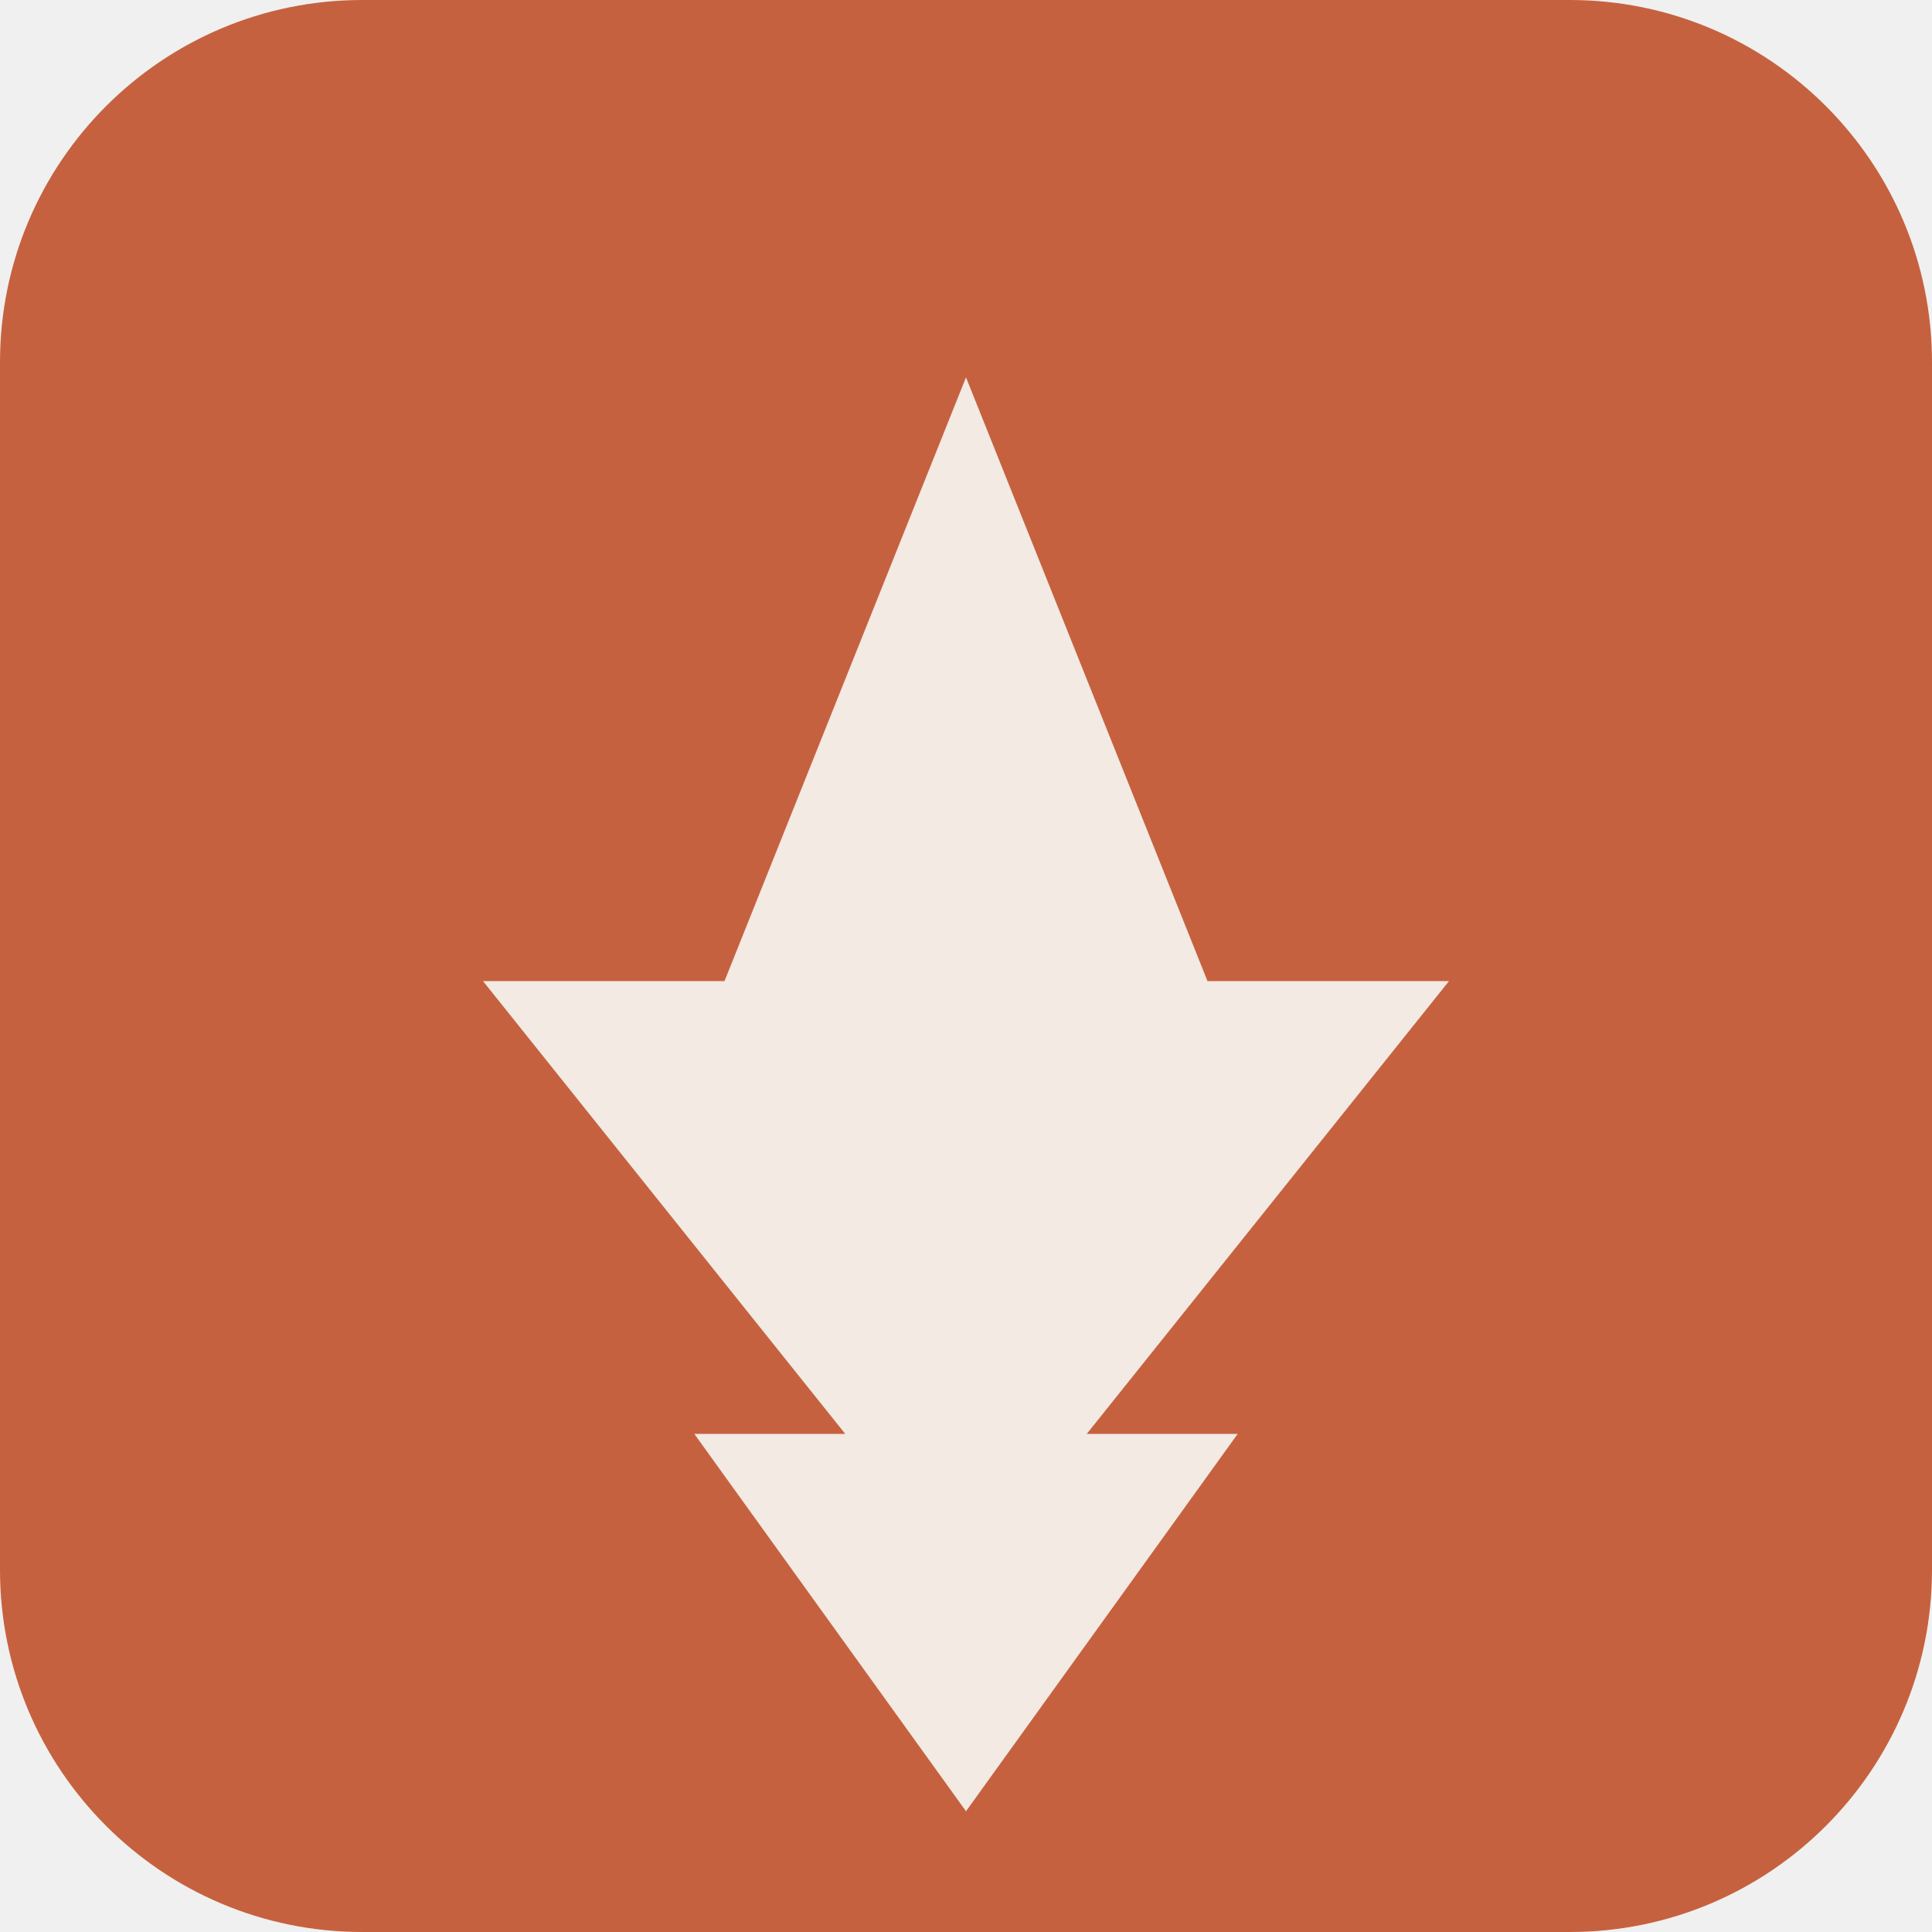
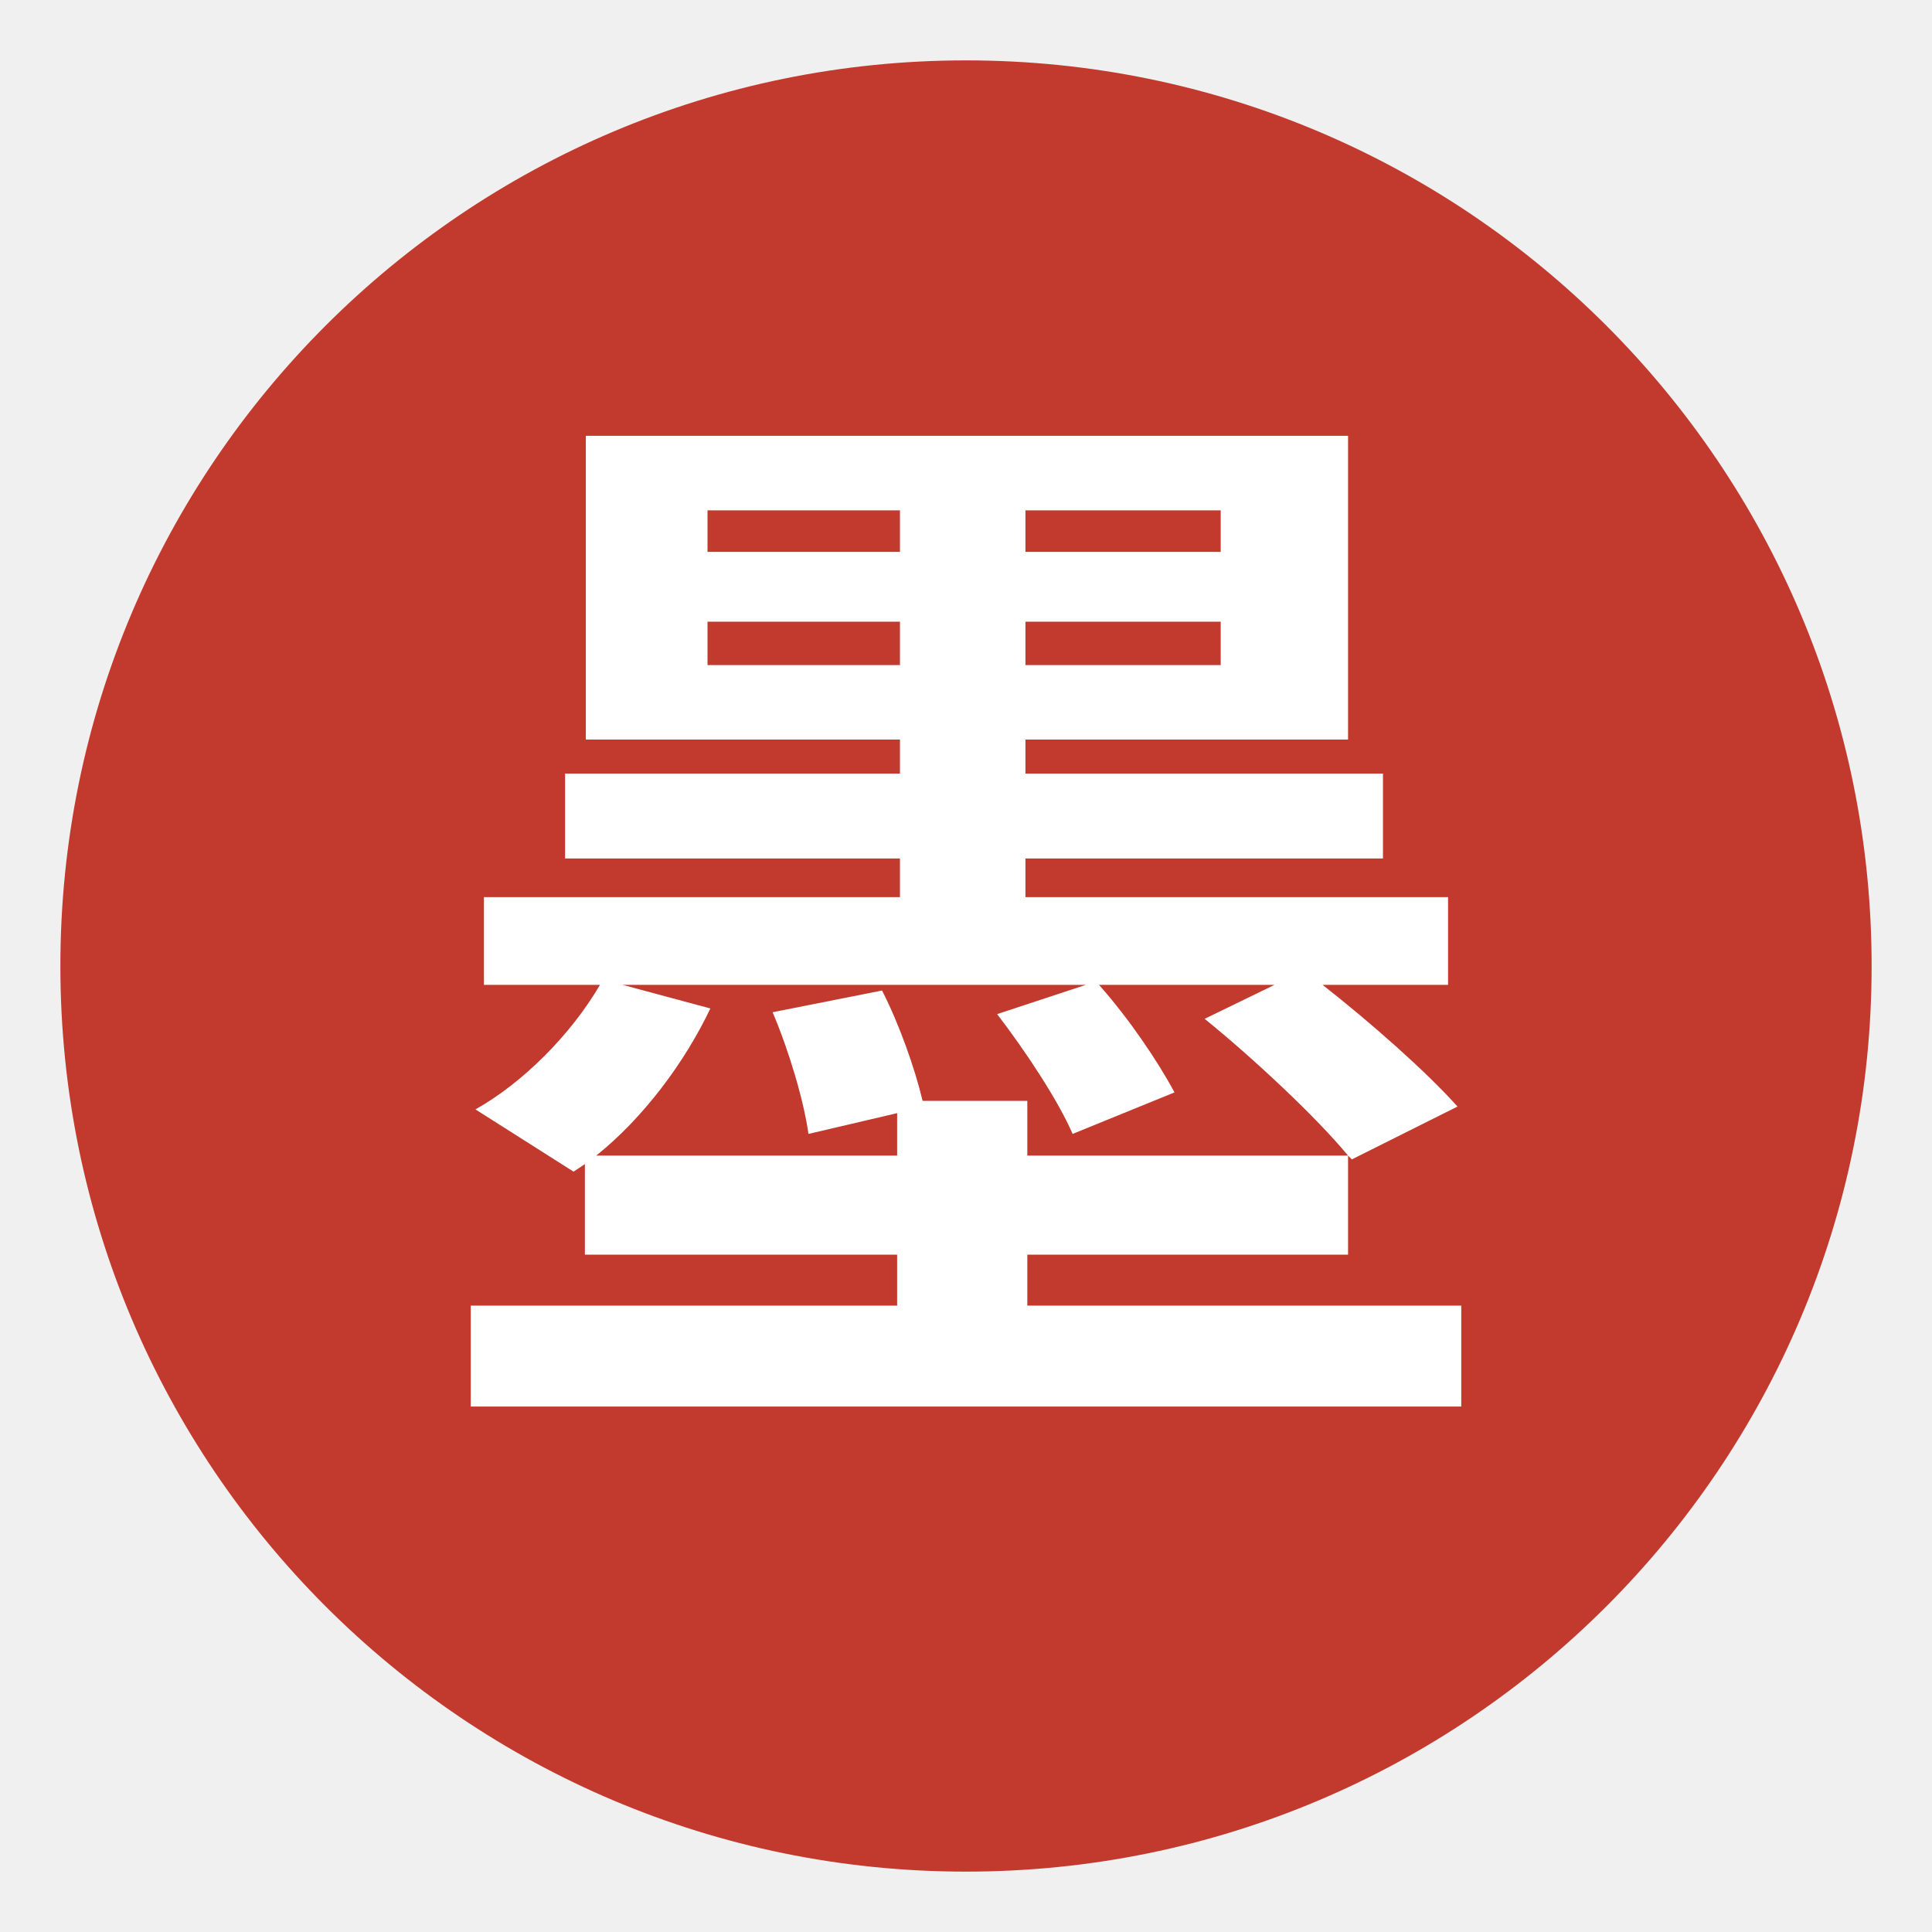
- <svg xmlns="http://www.w3.org/2000/svg" width="512" height="512" viewBox="0 0 512 512">
-   <rect width="512" height="512" rx="96" fill="#C6613F" />
-   <g transform="translate(128, 100)">
-     <path d="M128 0 L192 160 L256 160 L160 280 L200 280 L128 380 L56 280 L96 280 L0 160 L64 160 Z" fill="#F5F0EB" opacity="0.95" />
-   </g>
+ <svg xmlns="http://www.w3.org/2000/svg" width="32" height="32" viewBox="0 0 32 32">
+   <circle cx="16" cy="16" r="15" fill="#c23a2e" />
+   <text x="16" y="22" text-anchor="middle" font-family="serif" font-size="18" font-weight="700" fill="white">墨</text>
</svg>
